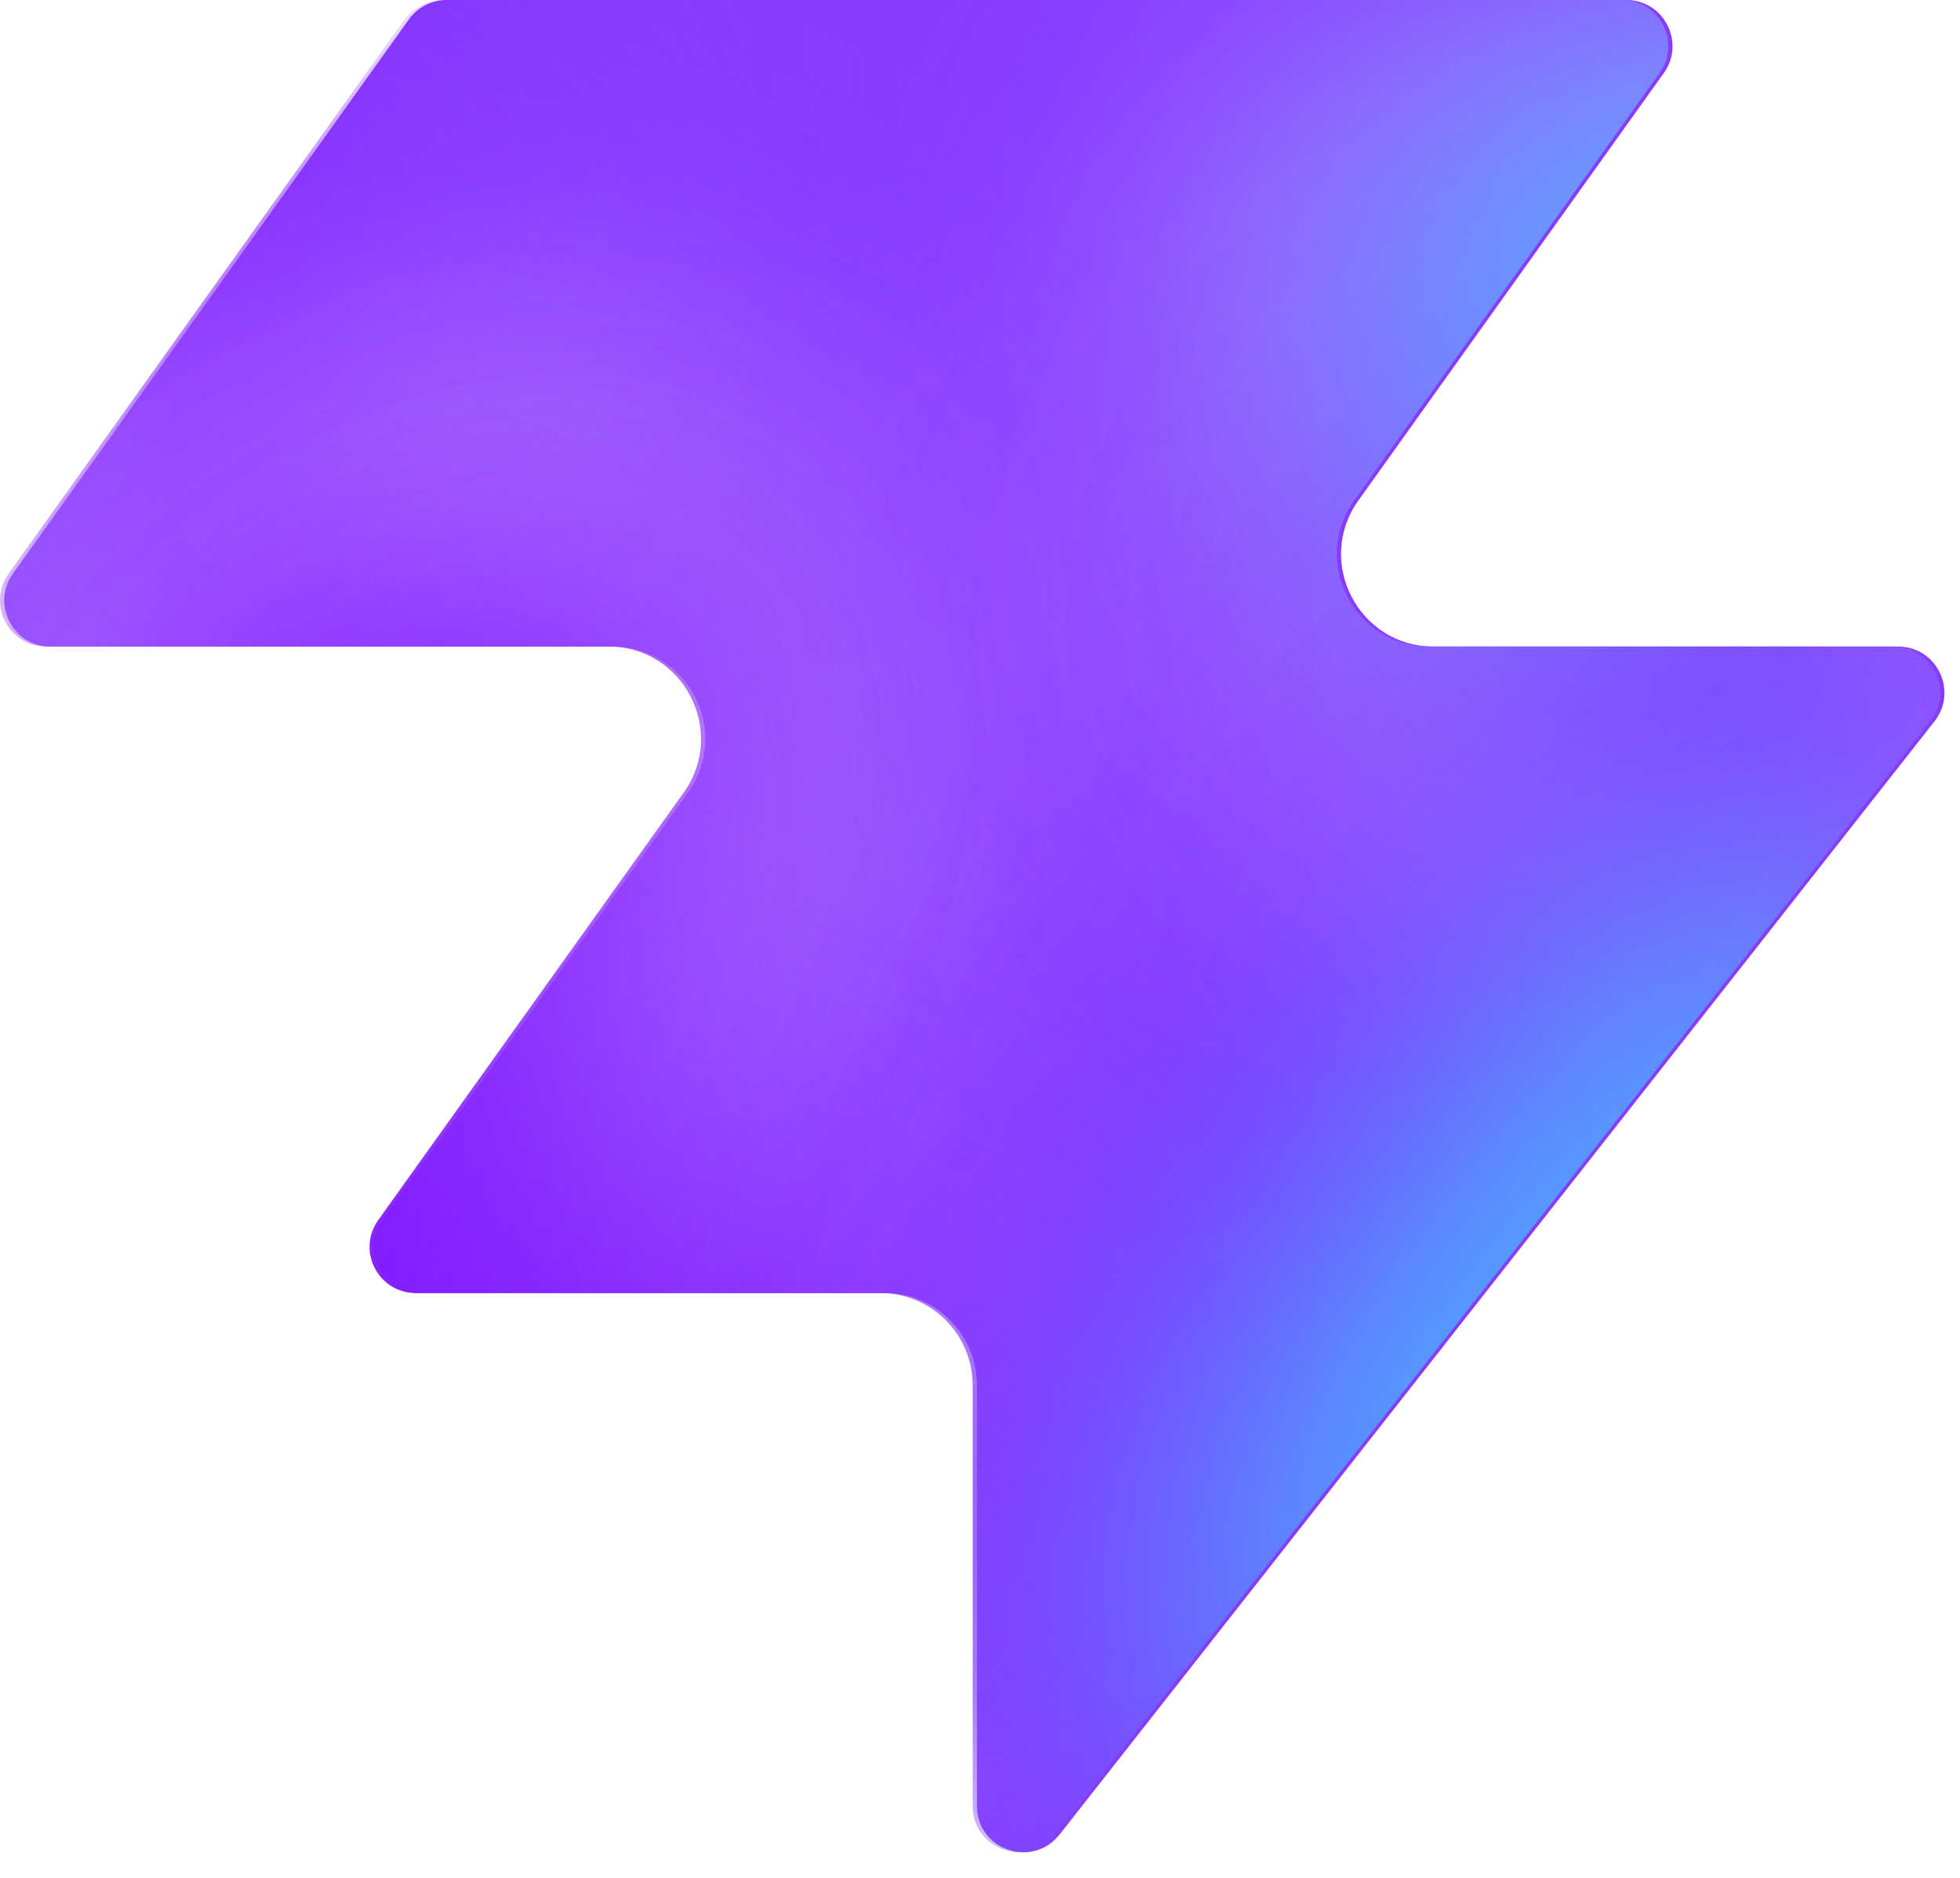
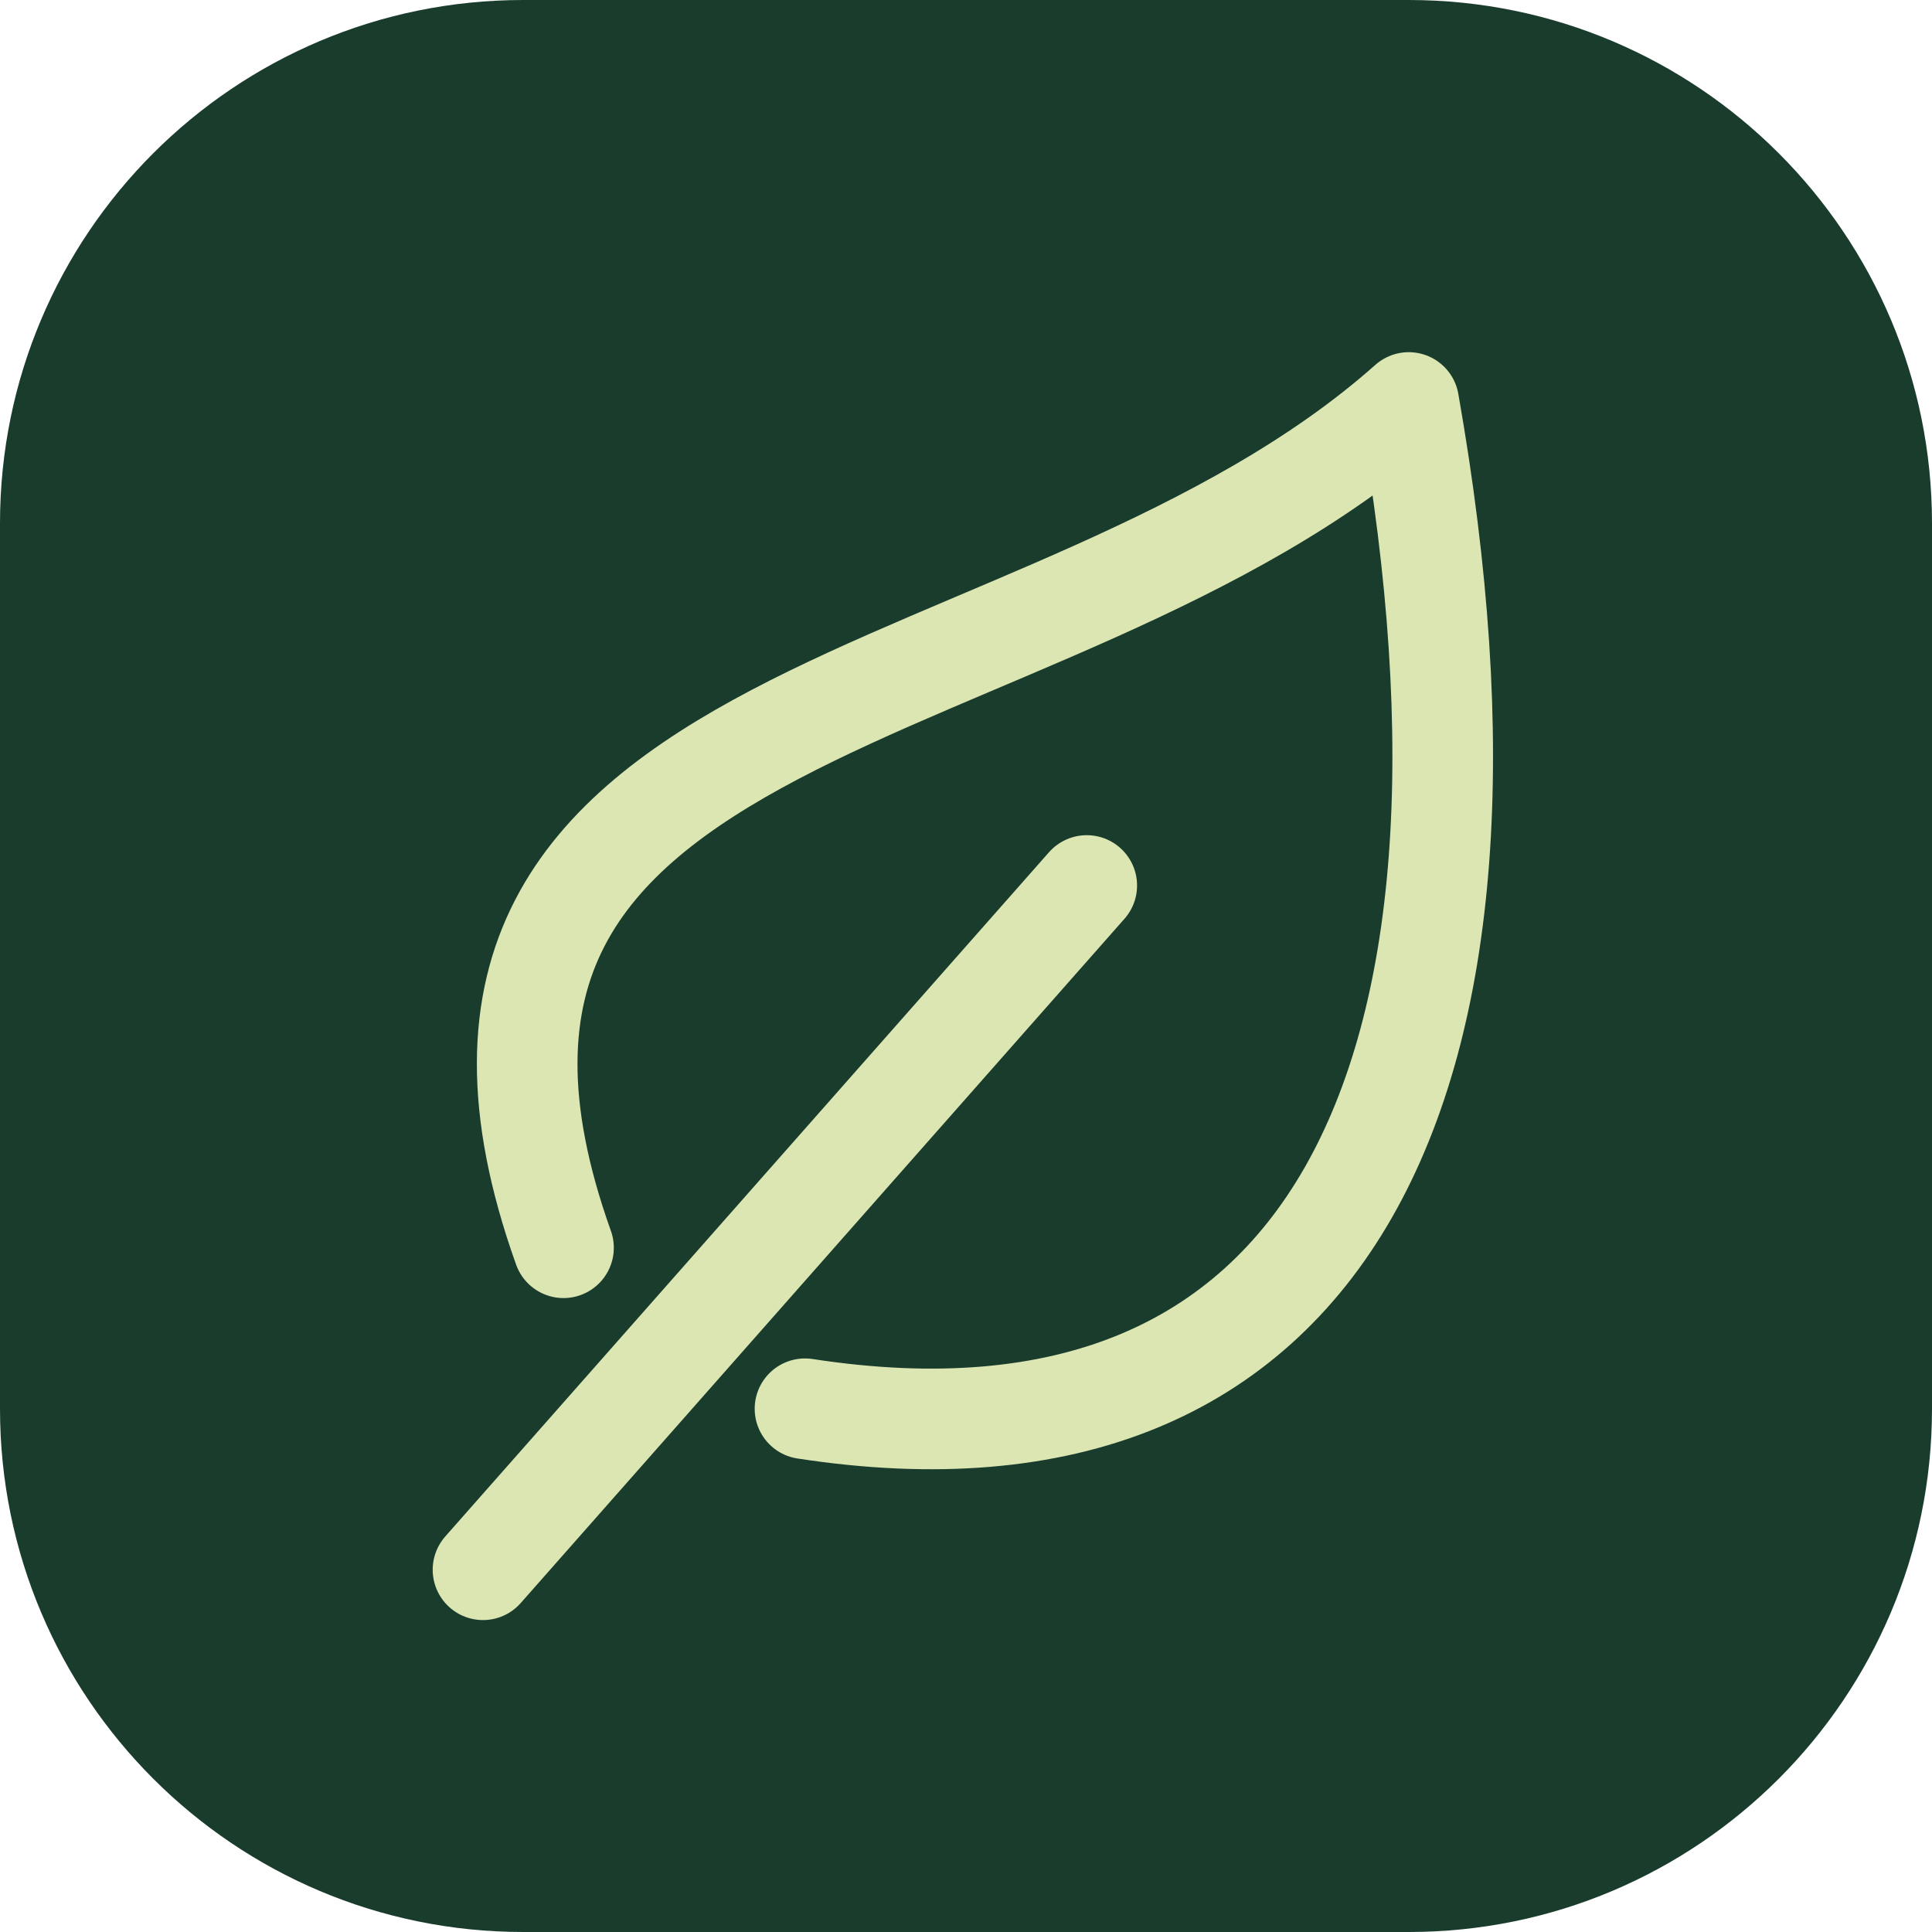
- <svg xmlns="http://www.w3.org/2000/svg" width="48" height="46" fill="none" viewBox="0 0 48 46">
-   <path fill="#863bff" d="M25.946 44.938c-.664.845-2.021.375-2.021-.698V33.937a2.26 2.26 0 0 0-2.262-2.262H10.287c-.92 0-1.456-1.04-.92-1.788l7.48-10.471c1.07-1.497 0-3.578-1.842-3.578H1.237c-.92 0-1.456-1.04-.92-1.788L10.013.474c.214-.297.556-.474.92-.474h28.894c.92 0 1.456 1.04.92 1.788l-7.48 10.471c-1.07 1.498 0 3.579 1.842 3.579h11.377c.943 0 1.473 1.088.89 1.83L25.947 44.94z" style="fill:#863bff;fill:color(display-p3 .525 .23 1);fill-opacity:1" />
-   <mask id="a" width="48" height="46" x="0" y="0" maskUnits="userSpaceOnUse" style="mask-type:alpha">
-     <path fill="#000" d="M25.842 44.938c-.664.844-2.021.375-2.021-.698V33.937a2.26 2.26 0 0 0-2.262-2.262H10.183c-.92 0-1.456-1.04-.92-1.788l7.48-10.471c1.07-1.498 0-3.579-1.842-3.579H1.133c-.92 0-1.456-1.04-.92-1.787L9.91.473c.214-.297.556-.474.92-.474h28.894c.92 0 1.456 1.04.92 1.788l-7.48 10.471c-1.07 1.498 0 3.578 1.842 3.578h11.377c.943 0 1.473 1.088.89 1.832L25.843 44.94z" style="fill:#000;fill-opacity:1" />
-   </mask>
-   <g mask="url(#a)">
-     <g filter="url(#b)">
-       <ellipse cx="5.508" cy="14.704" fill="#ede6ff" rx="5.508" ry="14.704" style="fill:#ede6ff;fill:color(display-p3 .927 .903 1);fill-opacity:1" transform="matrix(.00324 1 1 -.00324 -4.47 31.516)" />
-     </g>
-     <g filter="url(#c)">
-       <ellipse cx="10.399" cy="29.851" fill="#ede6ff" rx="10.399" ry="29.851" style="fill:#ede6ff;fill:color(display-p3 .927 .903 1);fill-opacity:1" transform="matrix(.00324 1 1 -.00324 -39.328 7.883)" />
-     </g>
-     <g filter="url(#d)">
-       <ellipse cx="5.508" cy="30.487" fill="#7e14ff" rx="5.508" ry="30.487" style="fill:#7e14ff;fill:color(display-p3 .492 .077 1);fill-opacity:1" transform="rotate(89.814 -25.913 -14.639)scale(1 -1)" />
-     </g>
-     <g filter="url(#e)">
-       <ellipse cx="5.508" cy="30.599" fill="#7e14ff" rx="5.508" ry="30.599" style="fill:#7e14ff;fill:color(display-p3 .492 .077 1);fill-opacity:1" transform="rotate(89.814 -32.644 -3.334)scale(1 -1)" />
-     </g>
-     <g filter="url(#f)">
-       <ellipse cx="5.508" cy="30.599" fill="#7e14ff" rx="5.508" ry="30.599" style="fill:#7e14ff;fill:color(display-p3 .492 .077 1);fill-opacity:1" transform="matrix(.00324 1 1 -.00324 -34.34 30.47)" />
-     </g>
-     <g filter="url(#g)">
-       <ellipse cx="14.072" cy="22.078" fill="#ede6ff" rx="14.072" ry="22.078" style="fill:#ede6ff;fill:color(display-p3 .927 .903 1);fill-opacity:1" transform="rotate(93.35 24.506 48.493)scale(-1 1)" />
-     </g>
-     <g filter="url(#h)">
-       <ellipse cx="3.47" cy="21.501" fill="#7e14ff" rx="3.47" ry="21.501" style="fill:#7e14ff;fill:color(display-p3 .492 .077 1);fill-opacity:1" transform="rotate(89.009 28.708 47.59)scale(-1 1)" />
-     </g>
-     <g filter="url(#i)">
-       <ellipse cx="3.47" cy="21.501" fill="#7e14ff" rx="3.47" ry="21.501" style="fill:#7e14ff;fill:color(display-p3 .492 .077 1);fill-opacity:1" transform="rotate(89.009 28.708 47.59)scale(-1 1)" />
-     </g>
-     <g filter="url(#j)">
-       <ellipse cx=".387" cy="8.972" fill="#7e14ff" rx="4.407" ry="29.108" style="fill:#7e14ff;fill:color(display-p3 .492 .077 1);fill-opacity:1" transform="rotate(39.51 .387 8.972)" />
-     </g>
-     <g filter="url(#k)">
-       <ellipse cx="47.523" cy="-6.092" fill="#7e14ff" rx="4.407" ry="29.108" style="fill:#7e14ff;fill:color(display-p3 .492 .077 1);fill-opacity:1" transform="rotate(37.892 47.523 -6.092)" />
-     </g>
-     <g filter="url(#l)">
-       <ellipse cx="41.412" cy="6.333" fill="#47bfff" rx="5.971" ry="9.665" style="fill:#47bfff;fill:color(display-p3 .28 .748 1);fill-opacity:1" transform="rotate(37.892 41.412 6.333)" />
-     </g>
-     <g filter="url(#m)">
-       <ellipse cx="-1.879" cy="38.332" fill="#7e14ff" rx="4.407" ry="29.108" style="fill:#7e14ff;fill:color(display-p3 .492 .077 1);fill-opacity:1" transform="rotate(37.892 -1.88 38.332)" />
-     </g>
-     <g filter="url(#n)">
-       <ellipse cx="-1.879" cy="38.332" fill="#7e14ff" rx="4.407" ry="29.108" style="fill:#7e14ff;fill:color(display-p3 .492 .077 1);fill-opacity:1" transform="rotate(37.892 -1.88 38.332)" />
-     </g>
-     <g filter="url(#o)">
-       <ellipse cx="35.651" cy="29.907" fill="#7e14ff" rx="4.407" ry="29.108" style="fill:#7e14ff;fill:color(display-p3 .492 .077 1);fill-opacity:1" transform="rotate(37.892 35.651 29.907)" />
-     </g>
-     <g filter="url(#p)">
-       <ellipse cx="38.418" cy="32.4" fill="#47bfff" rx="5.971" ry="15.297" style="fill:#47bfff;fill:color(display-p3 .28 .748 1);fill-opacity:1" transform="rotate(37.892 38.418 32.4)" />
-     </g>
-   </g>
-   <defs>
-     <filter id="b" width="60.045" height="41.654" x="-19.77" y="16.149" color-interpolation-filters="sRGB" filterUnits="userSpaceOnUse">
-       <feFlood flood-opacity="0" result="BackgroundImageFix" />
-       <feBlend in="SourceGraphic" in2="BackgroundImageFix" result="shape" />
-       <feGaussianBlur result="effect1_foregroundBlur_2002_17158" stdDeviation="7.659" />
-     </filter>
-     <filter id="c" width="90.34" height="51.437" x="-54.613" y="-7.533" color-interpolation-filters="sRGB" filterUnits="userSpaceOnUse">
-       <feFlood flood-opacity="0" result="BackgroundImageFix" />
-       <feBlend in="SourceGraphic" in2="BackgroundImageFix" result="shape" />
-       <feGaussianBlur result="effect1_foregroundBlur_2002_17158" stdDeviation="7.659" />
-     </filter>
-     <filter id="d" width="79.355" height="29.4" x="-49.64" y="2.03" color-interpolation-filters="sRGB" filterUnits="userSpaceOnUse">
-       <feFlood flood-opacity="0" result="BackgroundImageFix" />
-       <feBlend in="SourceGraphic" in2="BackgroundImageFix" result="shape" />
-       <feGaussianBlur result="effect1_foregroundBlur_2002_17158" stdDeviation="4.596" />
-     </filter>
-     <filter id="e" width="79.579" height="29.4" x="-45.045" y="20.029" color-interpolation-filters="sRGB" filterUnits="userSpaceOnUse">
-       <feFlood flood-opacity="0" result="BackgroundImageFix" />
-       <feBlend in="SourceGraphic" in2="BackgroundImageFix" result="shape" />
-       <feGaussianBlur result="effect1_foregroundBlur_2002_17158" stdDeviation="4.596" />
-     </filter>
-     <filter id="f" width="79.579" height="29.4" x="-43.513" y="21.178" color-interpolation-filters="sRGB" filterUnits="userSpaceOnUse">
-       <feFlood flood-opacity="0" result="BackgroundImageFix" />
-       <feBlend in="SourceGraphic" in2="BackgroundImageFix" result="shape" />
-       <feGaussianBlur result="effect1_foregroundBlur_2002_17158" stdDeviation="4.596" />
-     </filter>
-     <filter id="g" width="74.749" height="58.852" x="15.756" y="-17.901" color-interpolation-filters="sRGB" filterUnits="userSpaceOnUse">
-       <feFlood flood-opacity="0" result="BackgroundImageFix" />
-       <feBlend in="SourceGraphic" in2="BackgroundImageFix" result="shape" />
-       <feGaussianBlur result="effect1_foregroundBlur_2002_17158" stdDeviation="7.659" />
-     </filter>
-     <filter id="h" width="61.377" height="25.362" x="23.548" y="2.284" color-interpolation-filters="sRGB" filterUnits="userSpaceOnUse">
-       <feFlood flood-opacity="0" result="BackgroundImageFix" />
-       <feBlend in="SourceGraphic" in2="BackgroundImageFix" result="shape" />
-       <feGaussianBlur result="effect1_foregroundBlur_2002_17158" stdDeviation="4.596" />
-     </filter>
-     <filter id="i" width="61.377" height="25.362" x="23.548" y="2.284" color-interpolation-filters="sRGB" filterUnits="userSpaceOnUse">
-       <feFlood flood-opacity="0" result="BackgroundImageFix" />
-       <feBlend in="SourceGraphic" in2="BackgroundImageFix" result="shape" />
-       <feGaussianBlur result="effect1_foregroundBlur_2002_17158" stdDeviation="4.596" />
-     </filter>
-     <filter id="j" width="56.045" height="63.649" x="-27.636" y="-22.853" color-interpolation-filters="sRGB" filterUnits="userSpaceOnUse">
-       <feFlood flood-opacity="0" result="BackgroundImageFix" />
-       <feBlend in="SourceGraphic" in2="BackgroundImageFix" result="shape" />
-       <feGaussianBlur result="effect1_foregroundBlur_2002_17158" stdDeviation="4.596" />
-     </filter>
-     <filter id="k" width="54.814" height="64.646" x="20.116" y="-38.415" color-interpolation-filters="sRGB" filterUnits="userSpaceOnUse">
-       <feFlood flood-opacity="0" result="BackgroundImageFix" />
-       <feBlend in="SourceGraphic" in2="BackgroundImageFix" result="shape" />
-       <feGaussianBlur result="effect1_foregroundBlur_2002_17158" stdDeviation="4.596" />
-     </filter>
-     <filter id="l" width="33.541" height="35.313" x="24.641" y="-11.323" color-interpolation-filters="sRGB" filterUnits="userSpaceOnUse">
-       <feFlood flood-opacity="0" result="BackgroundImageFix" />
-       <feBlend in="SourceGraphic" in2="BackgroundImageFix" result="shape" />
-       <feGaussianBlur result="effect1_foregroundBlur_2002_17158" stdDeviation="4.596" />
-     </filter>
-     <filter id="m" width="54.814" height="64.646" x="-29.286" y="6.009" color-interpolation-filters="sRGB" filterUnits="userSpaceOnUse">
-       <feFlood flood-opacity="0" result="BackgroundImageFix" />
-       <feBlend in="SourceGraphic" in2="BackgroundImageFix" result="shape" />
-       <feGaussianBlur result="effect1_foregroundBlur_2002_17158" stdDeviation="4.596" />
-     </filter>
-     <filter id="n" width="54.814" height="64.646" x="-29.286" y="6.009" color-interpolation-filters="sRGB" filterUnits="userSpaceOnUse">
-       <feFlood flood-opacity="0" result="BackgroundImageFix" />
-       <feBlend in="SourceGraphic" in2="BackgroundImageFix" result="shape" />
-       <feGaussianBlur result="effect1_foregroundBlur_2002_17158" stdDeviation="4.596" />
-     </filter>
-     <filter id="o" width="54.814" height="64.646" x="8.244" y="-2.416" color-interpolation-filters="sRGB" filterUnits="userSpaceOnUse">
-       <feFlood flood-opacity="0" result="BackgroundImageFix" />
-       <feBlend in="SourceGraphic" in2="BackgroundImageFix" result="shape" />
-       <feGaussianBlur result="effect1_foregroundBlur_2002_17158" stdDeviation="4.596" />
-     </filter>
-     <filter id="p" width="39.409" height="43.623" x="18.713" y="10.588" color-interpolation-filters="sRGB" filterUnits="userSpaceOnUse">
-       <feFlood flood-opacity="0" result="BackgroundImageFix" />
-       <feBlend in="SourceGraphic" in2="BackgroundImageFix" result="shape" />
-       <feGaussianBlur result="effect1_foregroundBlur_2002_17158" stdDeviation="4.596" />
-     </filter>
-   </defs>
+ <svg xmlns="http://www.w3.org/2000/svg" viewBox="0 0 48 48">
+   <rect width="48" height="48" rx="13" fill="#193c2d" />
+   <path d="M14 31C9 17 26 18 35 10c3 17-2 27-15 25m-8 4 15-17" fill="none" stroke="#dce6b3" stroke-linecap="round" stroke-linejoin="round" stroke-width="2.5" />
</svg>
